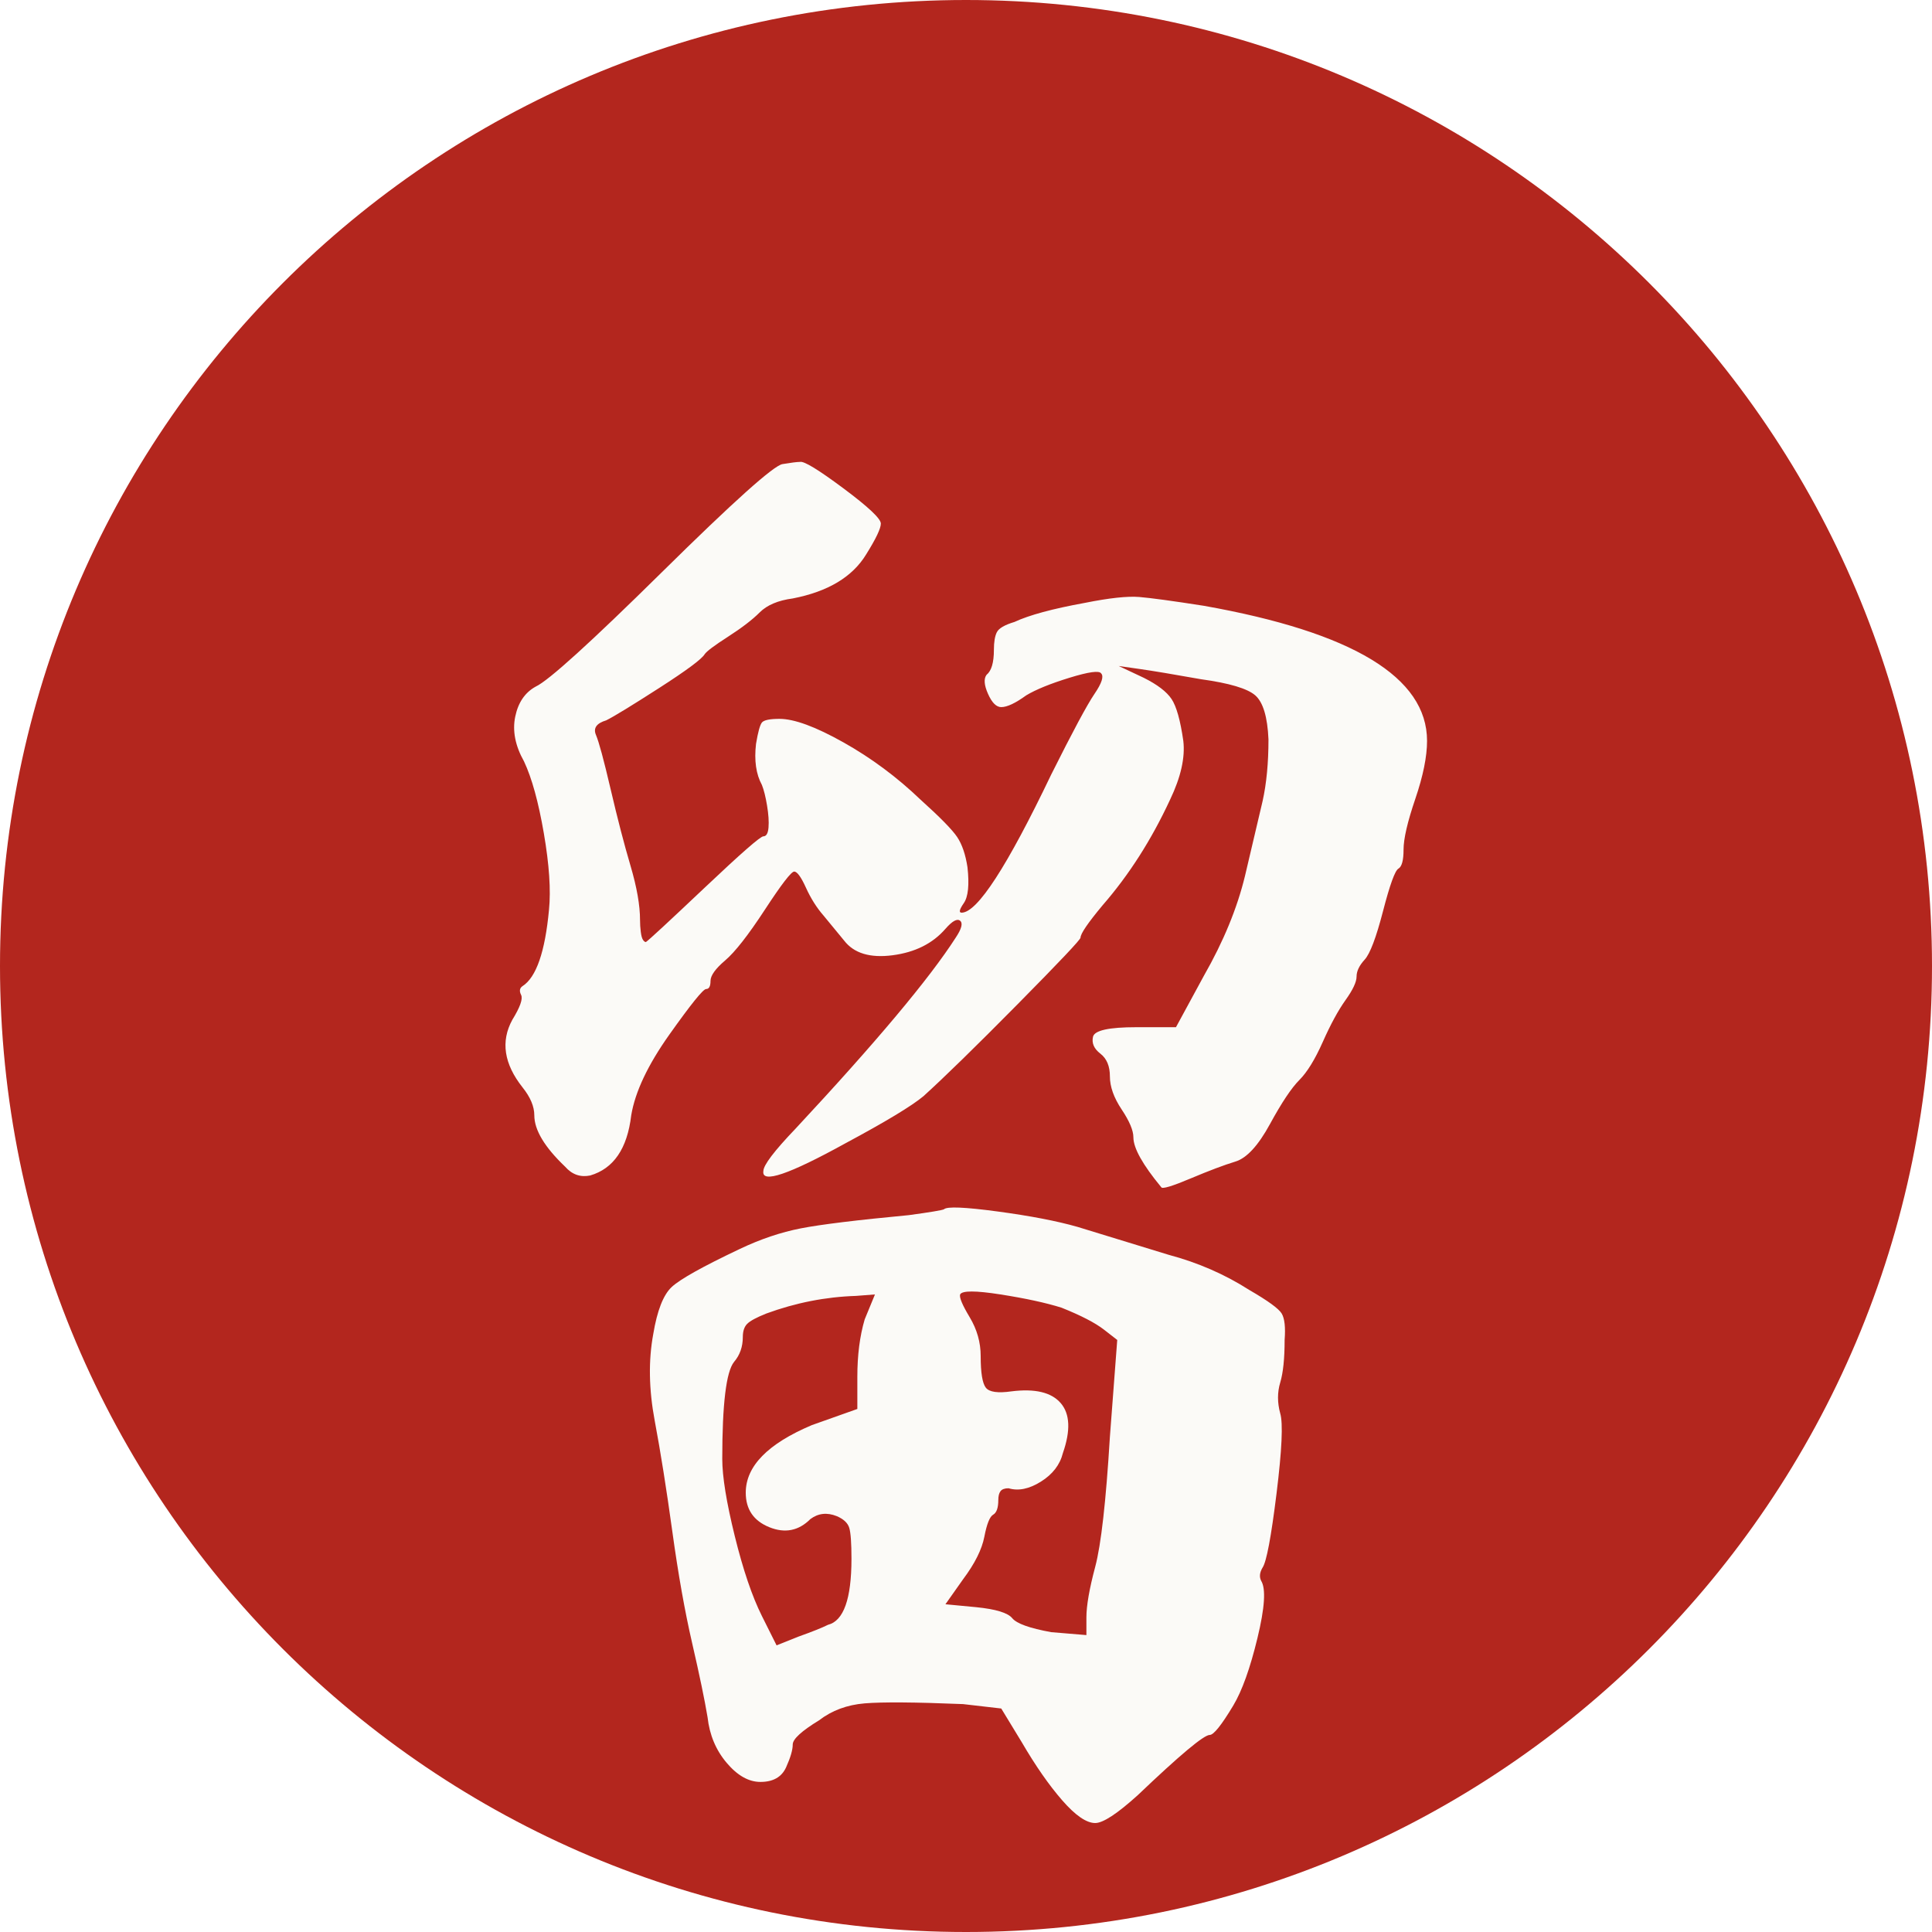
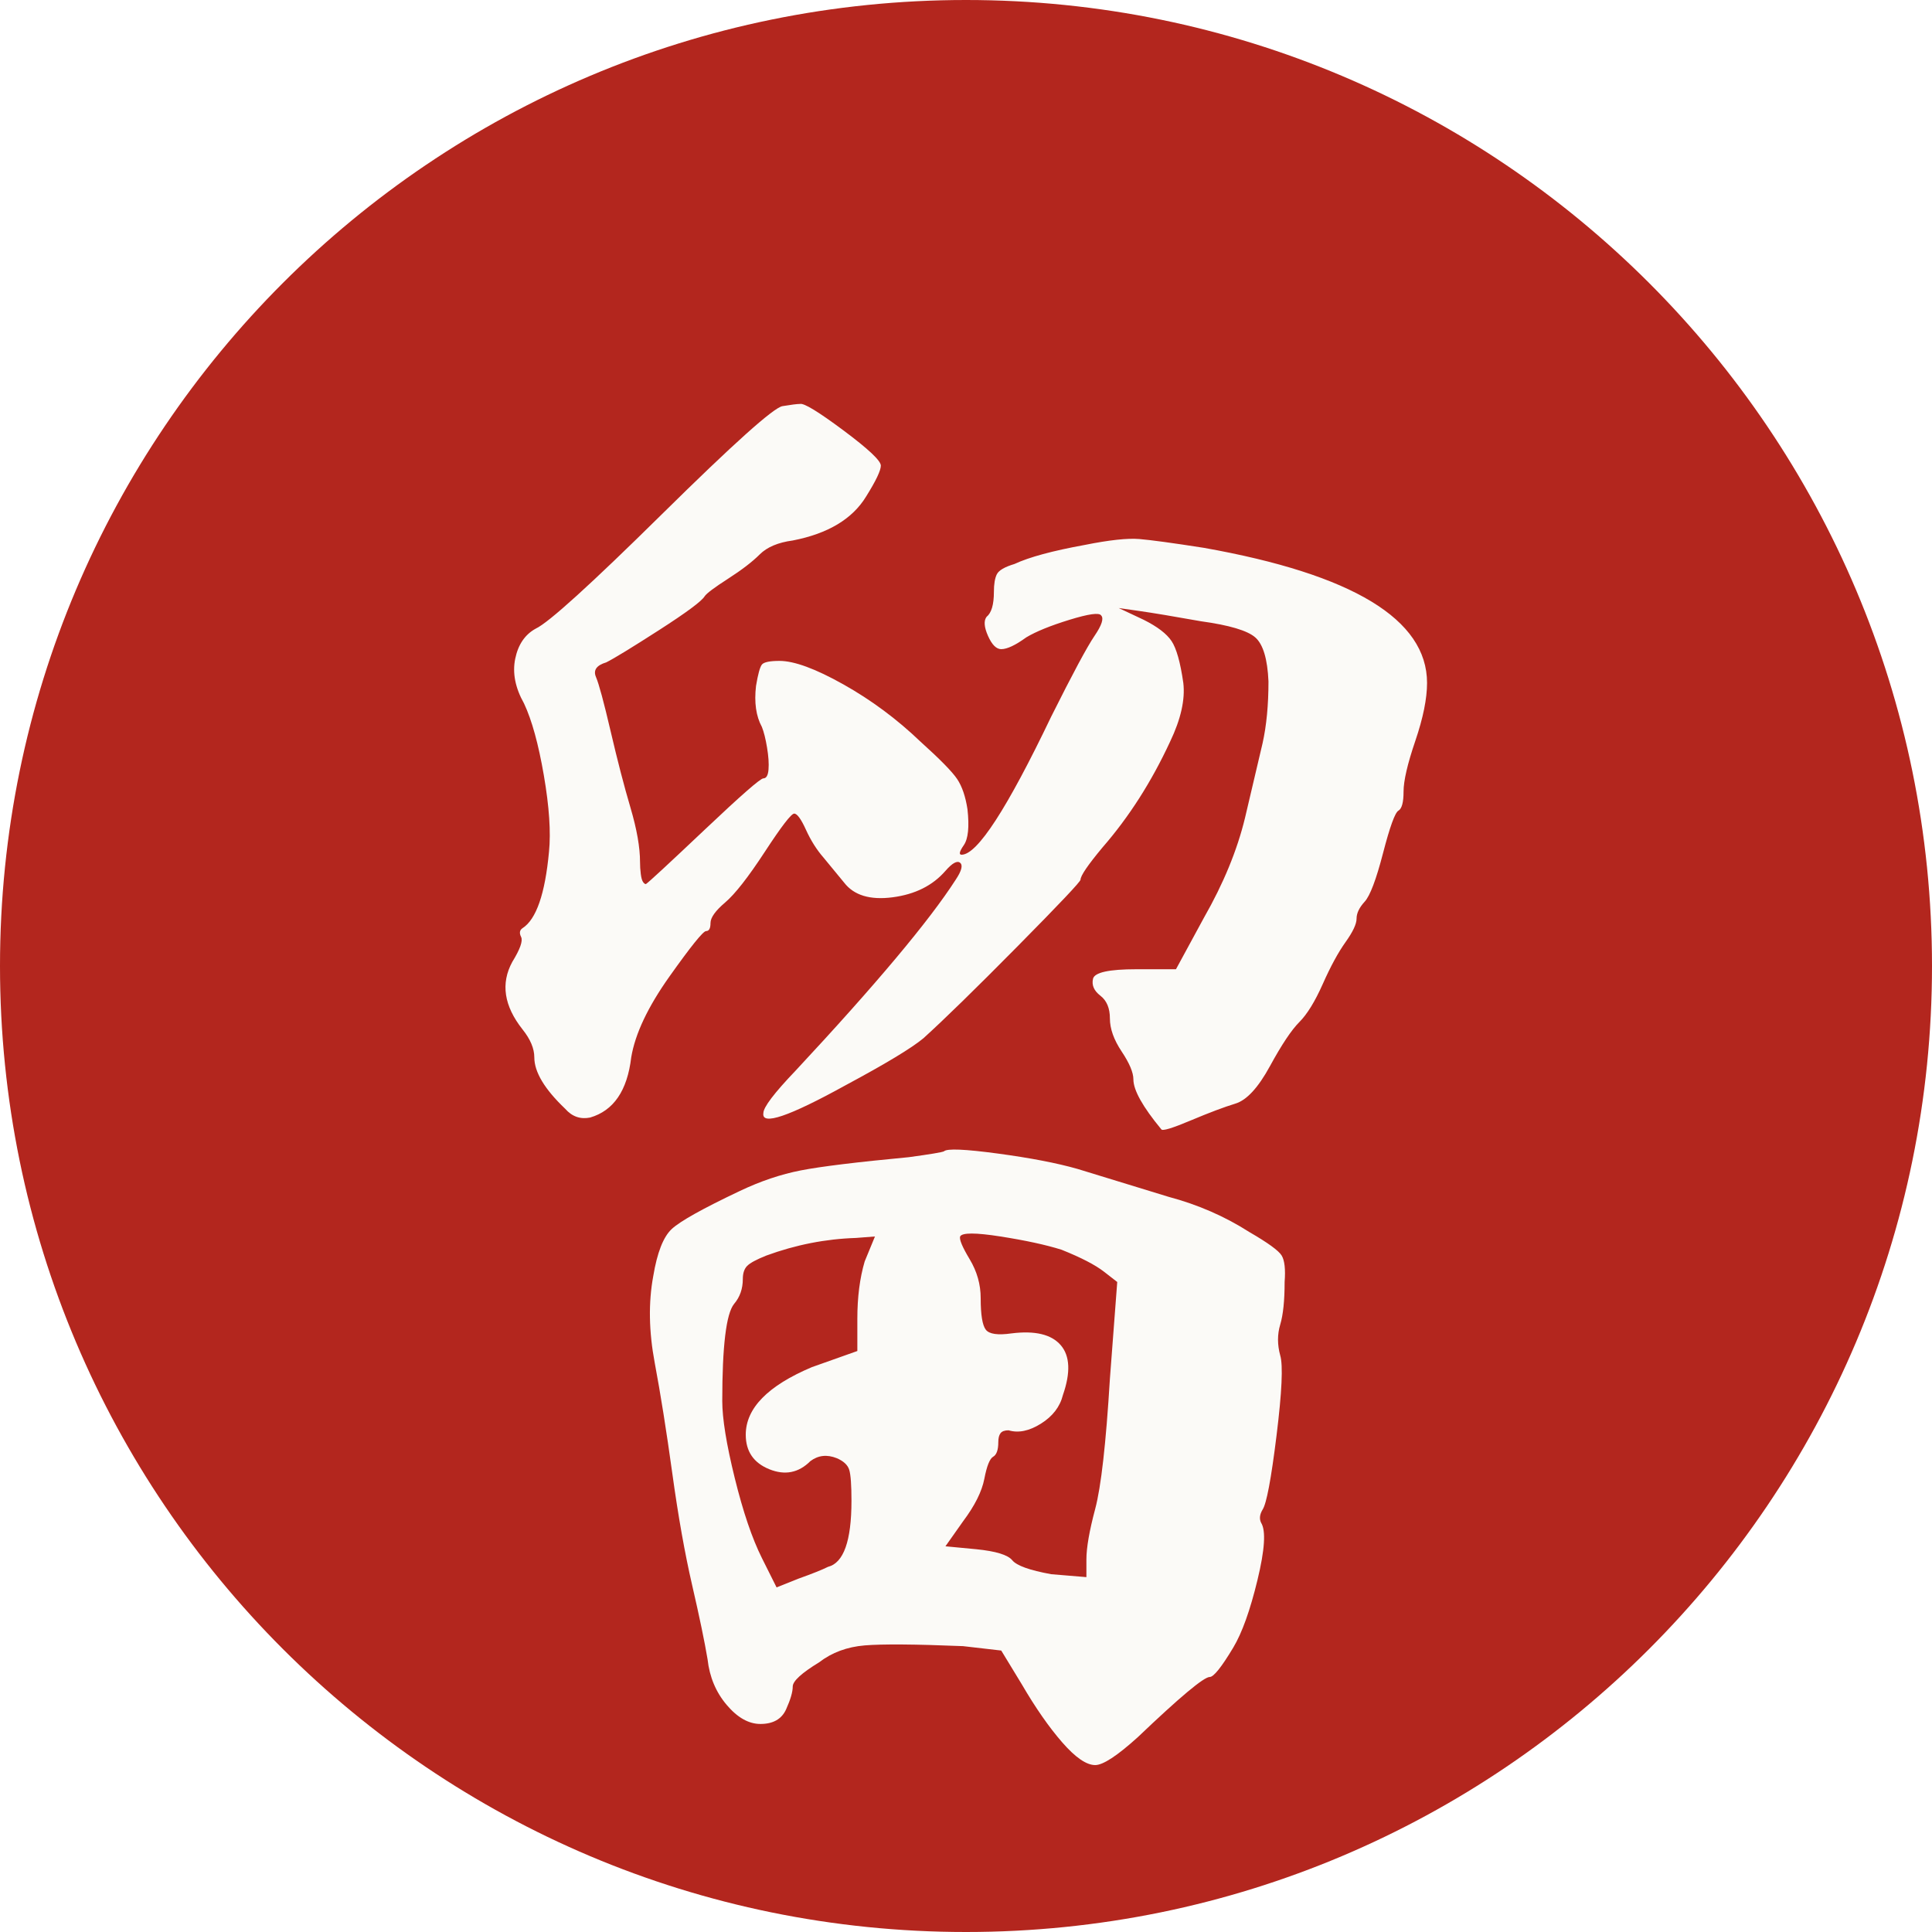
<svg xmlns="http://www.w3.org/2000/svg" viewBox="0 0 1000 1000">
  <circle cx="500" cy="500" r="500" fill="#b3261e" />
-   <g transform="translate(120 860) scale(0.76 -0.76)">
+   <g transform="translate(120 830) scale(0.76 -0.76)">
    <path fill="#fbfaf7" d="M485 308Q488 311 521.5 306.5Q555 302 576 296L638 277Q668 269 693 253Q712 242 715.0 237.0Q718 232 717 219Q717 200 714.0 190.0Q711 180 714 169Q717 159 711.5 114.5Q706 70 702 64Q699 59 701 55Q706 47 698.5 16.0Q691 -15 682 -30Q670 -50 666 -50Q660 -50 617 -91Q596 -110 588 -110Q579 -110 565.5 -94.5Q552 -79 538 -55L524 -32L498 -29Q449 -27 431.0 -28.5Q413 -30 400 -40Q382 -51 382.0 -56.5Q382 -62 377.5 -72.0Q373 -82 360 -82Q348 -82 337.0 -69.0Q326 -56 324 -38Q321 -20 313.5 12.5Q306 45 300.0 88.5Q294 132 288.0 164.0Q282 196 287 223Q291 247 299.5 255.0Q308 263 346 281Q367 291 387.5 295.0Q408 299 461 304Q483 307 485 308ZM565 241Q549 246 523.5 250.0Q498 254 496 250Q495 247 502.5 234.5Q510 222 510 208Q510 191 513.5 186.5Q517 182 531 184Q555 187 564.5 176.0Q574 165 566 142Q563 130 551.0 122.5Q539 115 529 118Q525 118 523.5 116.0Q522 114 522 110Q522 102 518.5 100.0Q515 98 512.5 85.0Q510 72 498 56L486 39L507 37Q527 35 531.5 29.5Q536 24 558 20L582 18V30Q582 42 588.0 64.5Q594 87 598 153L603 219L594 226Q585 233 565 241ZM431 233 438 250 425 249Q394 248 364 237Q354 233 351.0 230.0Q348 227 348 221Q348 211 342 204Q334 194 334 138Q334 120 342.5 85.5Q351 51 361 31L371 11L386 17Q400 22 406 25Q422 29 422 70Q422 86 420.5 91.0Q419 96 412 99Q402 103 394 97Q382 85 366.0 91.5Q350 98 350 115Q350 142 395 161L426 172V194Q426 216 431 233ZM207 664Q220 670 293.0 742.0Q366 814 375.0 815.5Q384 817 387 817Q391 818 416.5 799.0Q442 780 442 775Q442 770 432 754Q418 731 382 724Q367 722 359.5 714.5Q352 707 338.0 698.0Q324 689 322 686Q319 681 291.0 663.0Q263 645 255 641Q245 638 248.0 631.0Q251 624 258.0 594.0Q265 564 271.5 542.0Q278 520 278 505Q278 501 278.5 497.0Q279 493 280.0 491.5Q281 490 282 490Q285 492 322.0 527.0Q359 562 362 562Q365 562 365.5 568.0Q366 574 364.5 583.0Q363 592 361 597Q355 608 357 625Q359 637 361.0 639.5Q363 642 373 642Q388 642 416.5 626.0Q445 610 469 587Q489 569 494.0 561.5Q499 554 501 541Q503 523 498.5 516.5Q494 510 497 510Q513 510 558 604Q580 648 587.5 659.0Q595 670 592 673Q590 676 570.5 670.0Q551 664 541 658Q530 650 524 650Q519 650 515.0 659.0Q511 668 514 672Q519 676 519 689Q519 697 521.0 701.0Q523 705 533 708Q548 715 581 721Q606 726 618.0 725.0Q630 724 662 719Q814 692 814 627Q814 611 806.0 587.5Q798 564 798.0 553.0Q798 542 794.5 540.0Q791 538 784.0 511.0Q777 484 771.5 478.0Q766 472 766.0 466.5Q766 461 758.5 450.5Q751 440 743.0 422.0Q735 404 727.0 396.0Q719 388 707.0 366.0Q695 344 683.5 340.5Q672 337 653.0 329.0Q634 321 633 323Q614 346 614 357Q614 364 606.0 376.0Q598 388 598.0 398.5Q598 409 591.5 414.0Q585 419 586.5 425.5Q588 432 616 432H643L662 467Q682 502 690 535L702 586Q706 604 706 628Q705 651 697.0 658.0Q689 665 660 669Q632 674 618 676L604 678L621 670Q635 663 640.0 655.5Q645 648 648 627Q650 610 639 587Q620 546 593 515Q578 497 578 493Q578 491 535.0 447.5Q492 404 471 385Q459 375 418 353Q360 321 362 334Q362 340 384 363Q466 451 493 493Q499 502 496.0 504.5Q493 507 486 499Q473 484 450.0 481.0Q427 478 417 491L403 508Q396 516 391.0 527.0Q386 538 383.0 538.0Q380 538 363.0 512.0Q346 486 336.0 477.5Q326 469 326.0 463.5Q326 458 323.0 458.0Q320 458 298.0 427.0Q276 396 272 372Q268 338 244 331Q234 329 227 337Q206 357 206 372Q206 381 198 391Q179 415 191 437Q199 450 197.0 454.0Q195 458 198 460Q212 469 216 512Q218 532 212.5 564.0Q207 596 199 613Q190 629 193.0 643.5Q196 658 207 664Z" />
  </g>
</svg>
